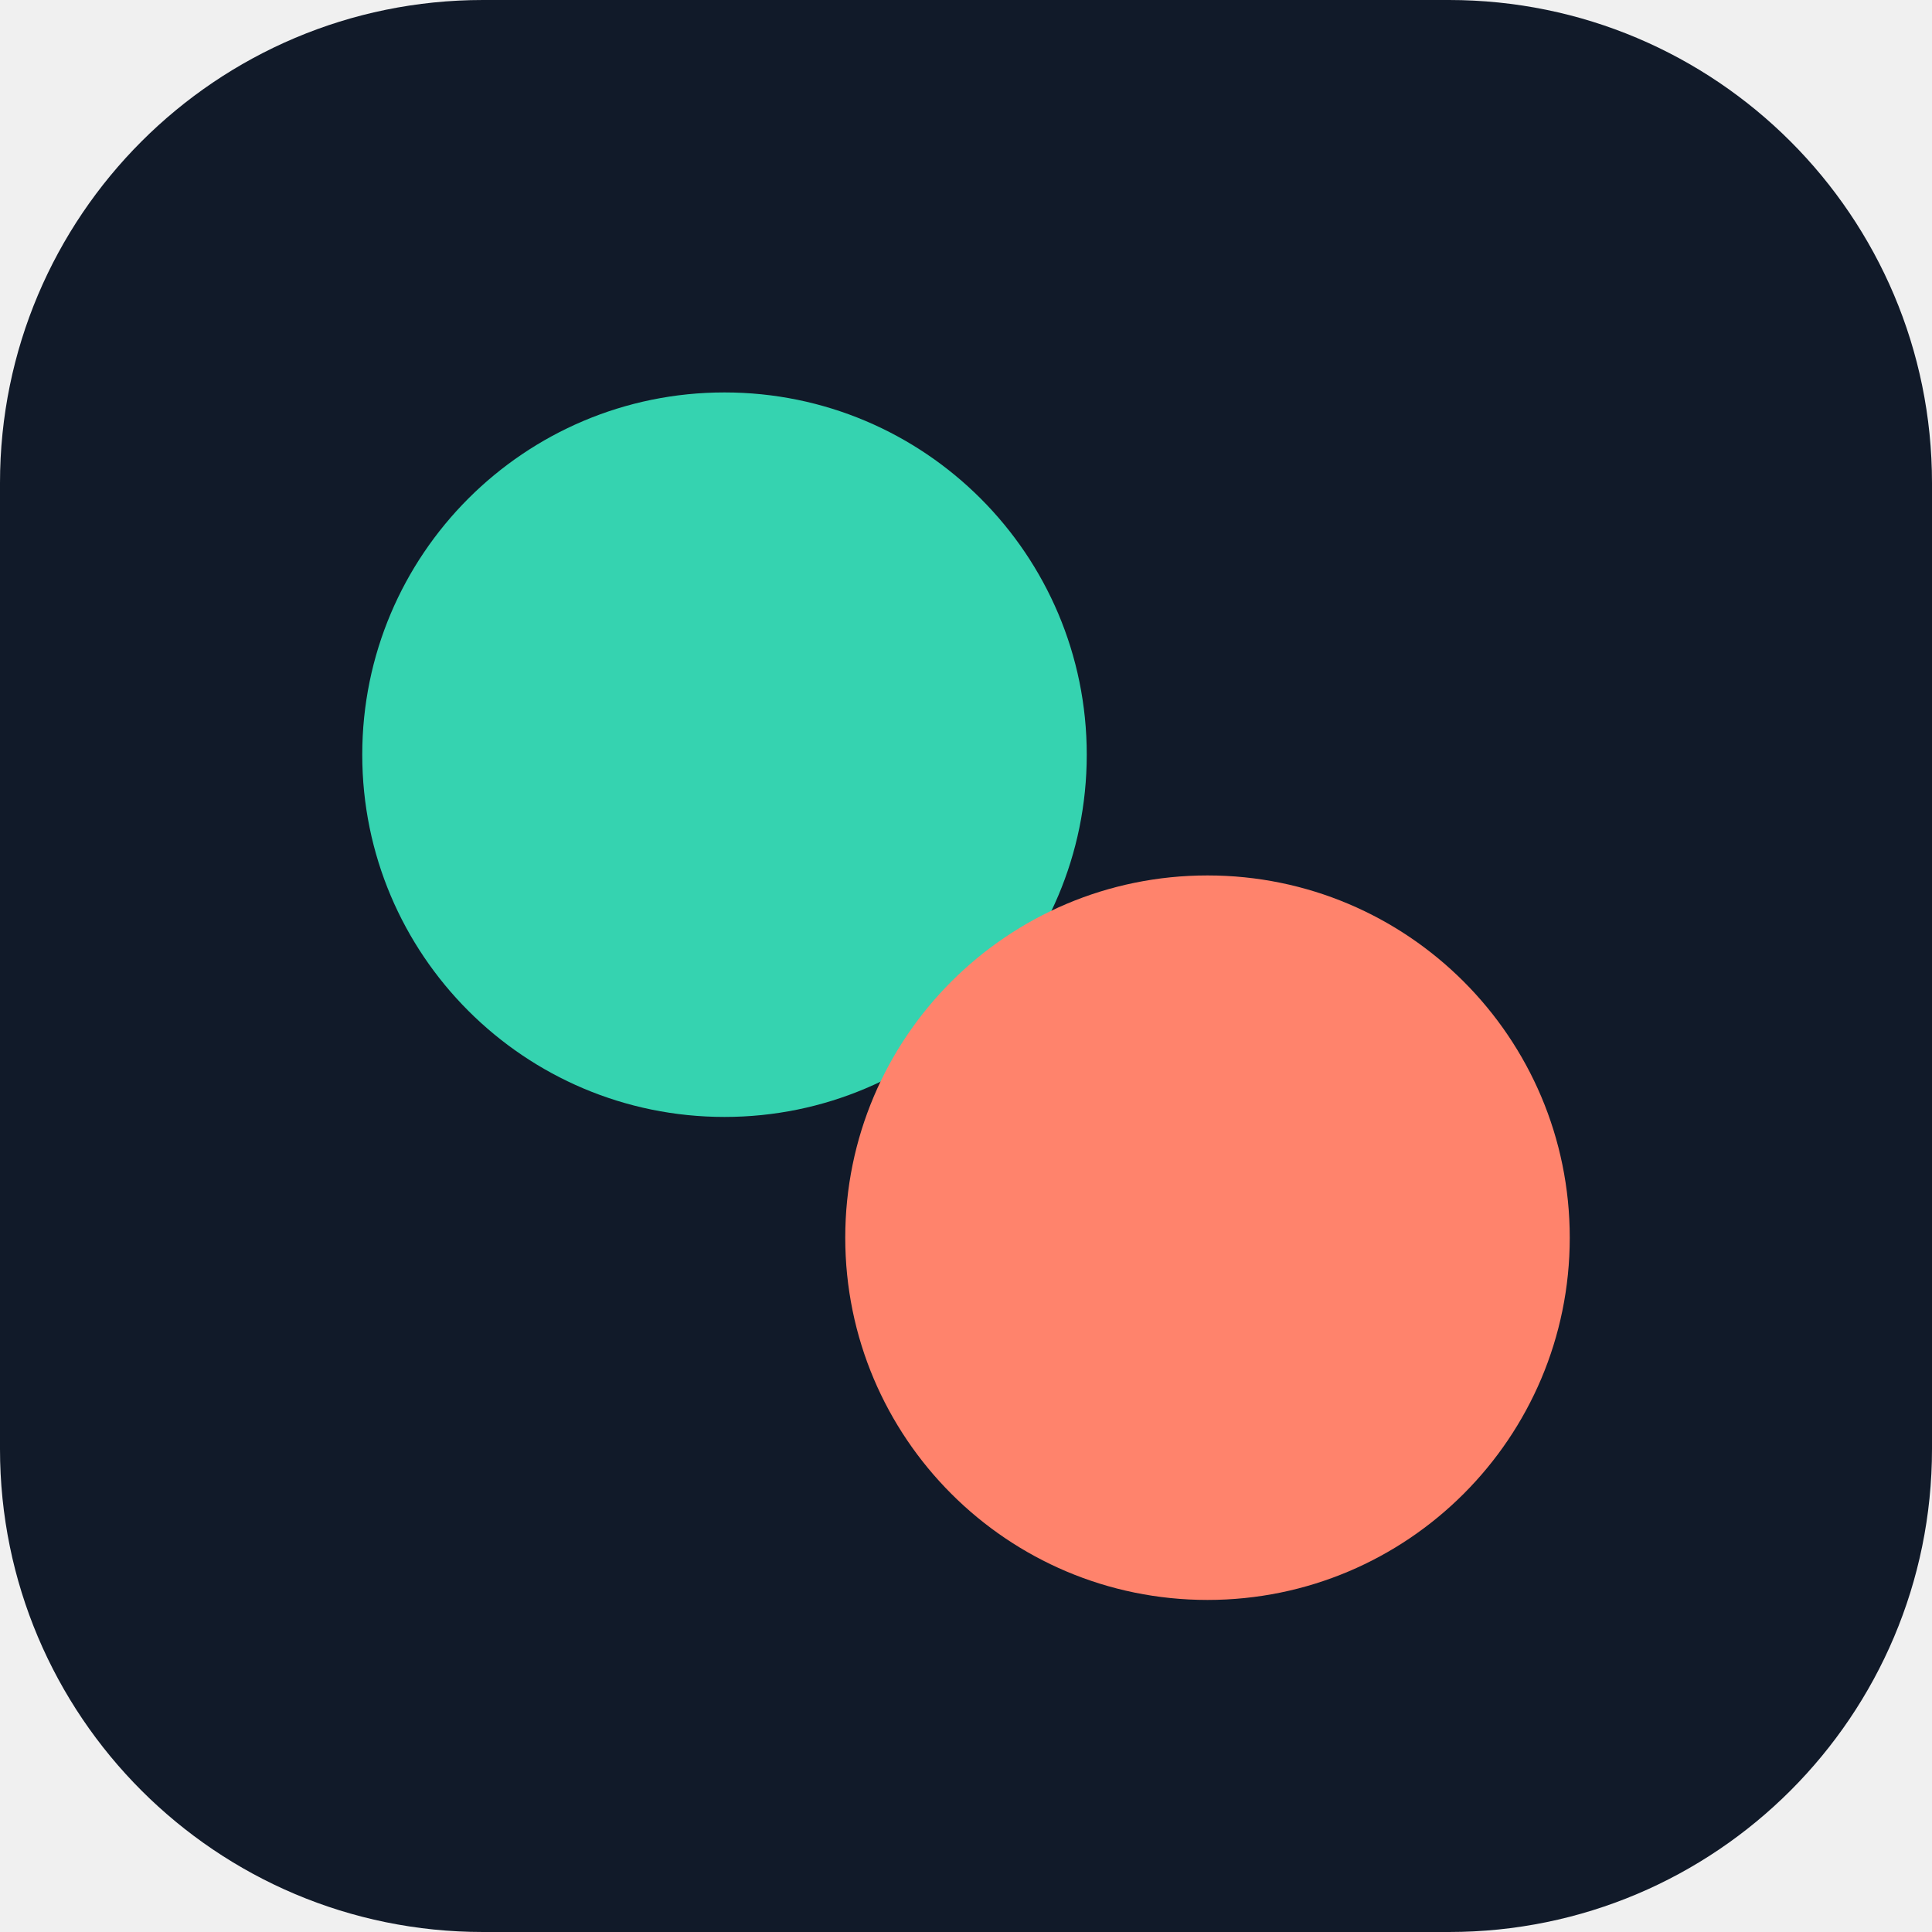
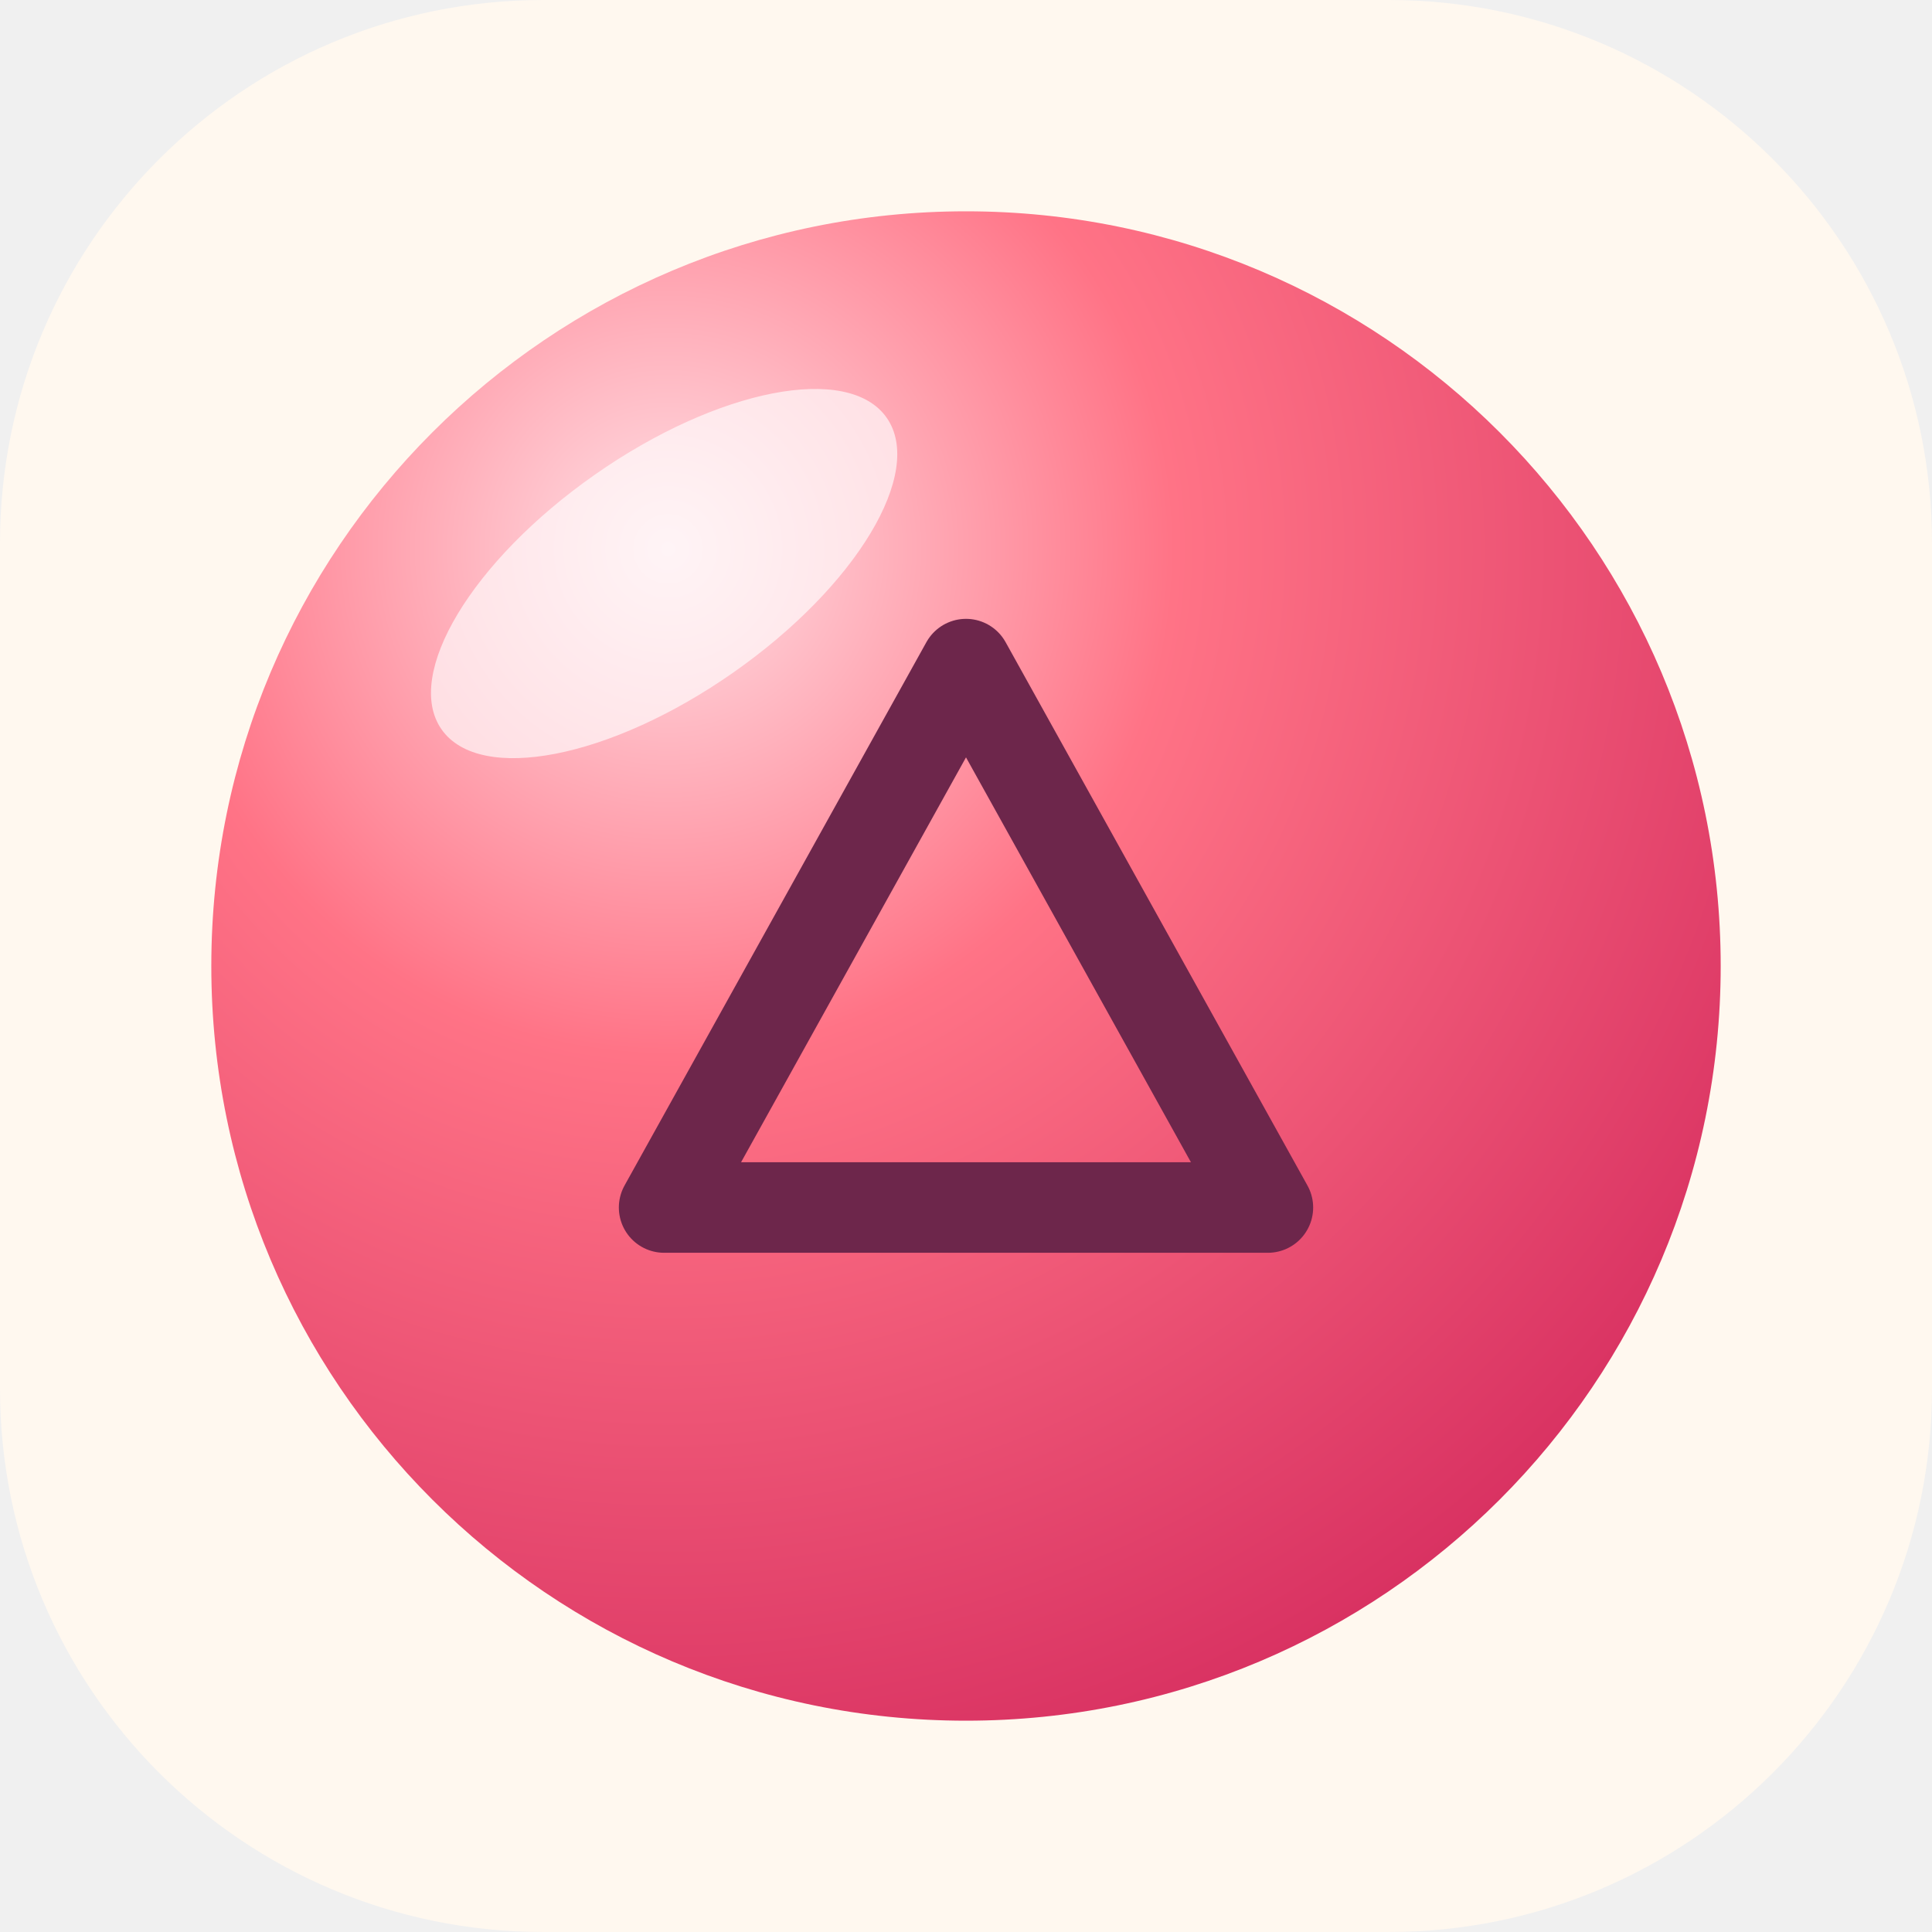
<svg xmlns="http://www.w3.org/2000/svg" viewBox="0 0 64 64">
-   <rect width="64" height="64" rx="16" fill="#111a29" />
-   <circle cx="24" cy="25" r="12" fill="#35d3b0" />
-   <circle cx="40" cy="41" r="12" fill="#ff836c" />
+   <defs>
+     <radialGradient id="c" cx="30%" cy="22%" r="85%">
+       <stop stop-color="#ffe0e5" />
+       <stop offset=".4" stop-color="#ff7386" />
+       <stop offset="1" stop-color="#d93262" />
+     </radialGradient>
+   </defs>
+   <rect width="64" height="64" rx="18" fill="#fff8ef" />
+   <circle cx="32" cy="32" r="25" fill="url(#c)" />
+   <ellipse cx="22" cy="19" rx="9" ry="4" transform="rotate(-35 22 19)" fill="#fff" opacity=".65" />
+   <path d="M32 22L22 40h20Z" stroke="#6d264b" stroke-width="3" fill="none" stroke-linejoin="round" />
</svg>
